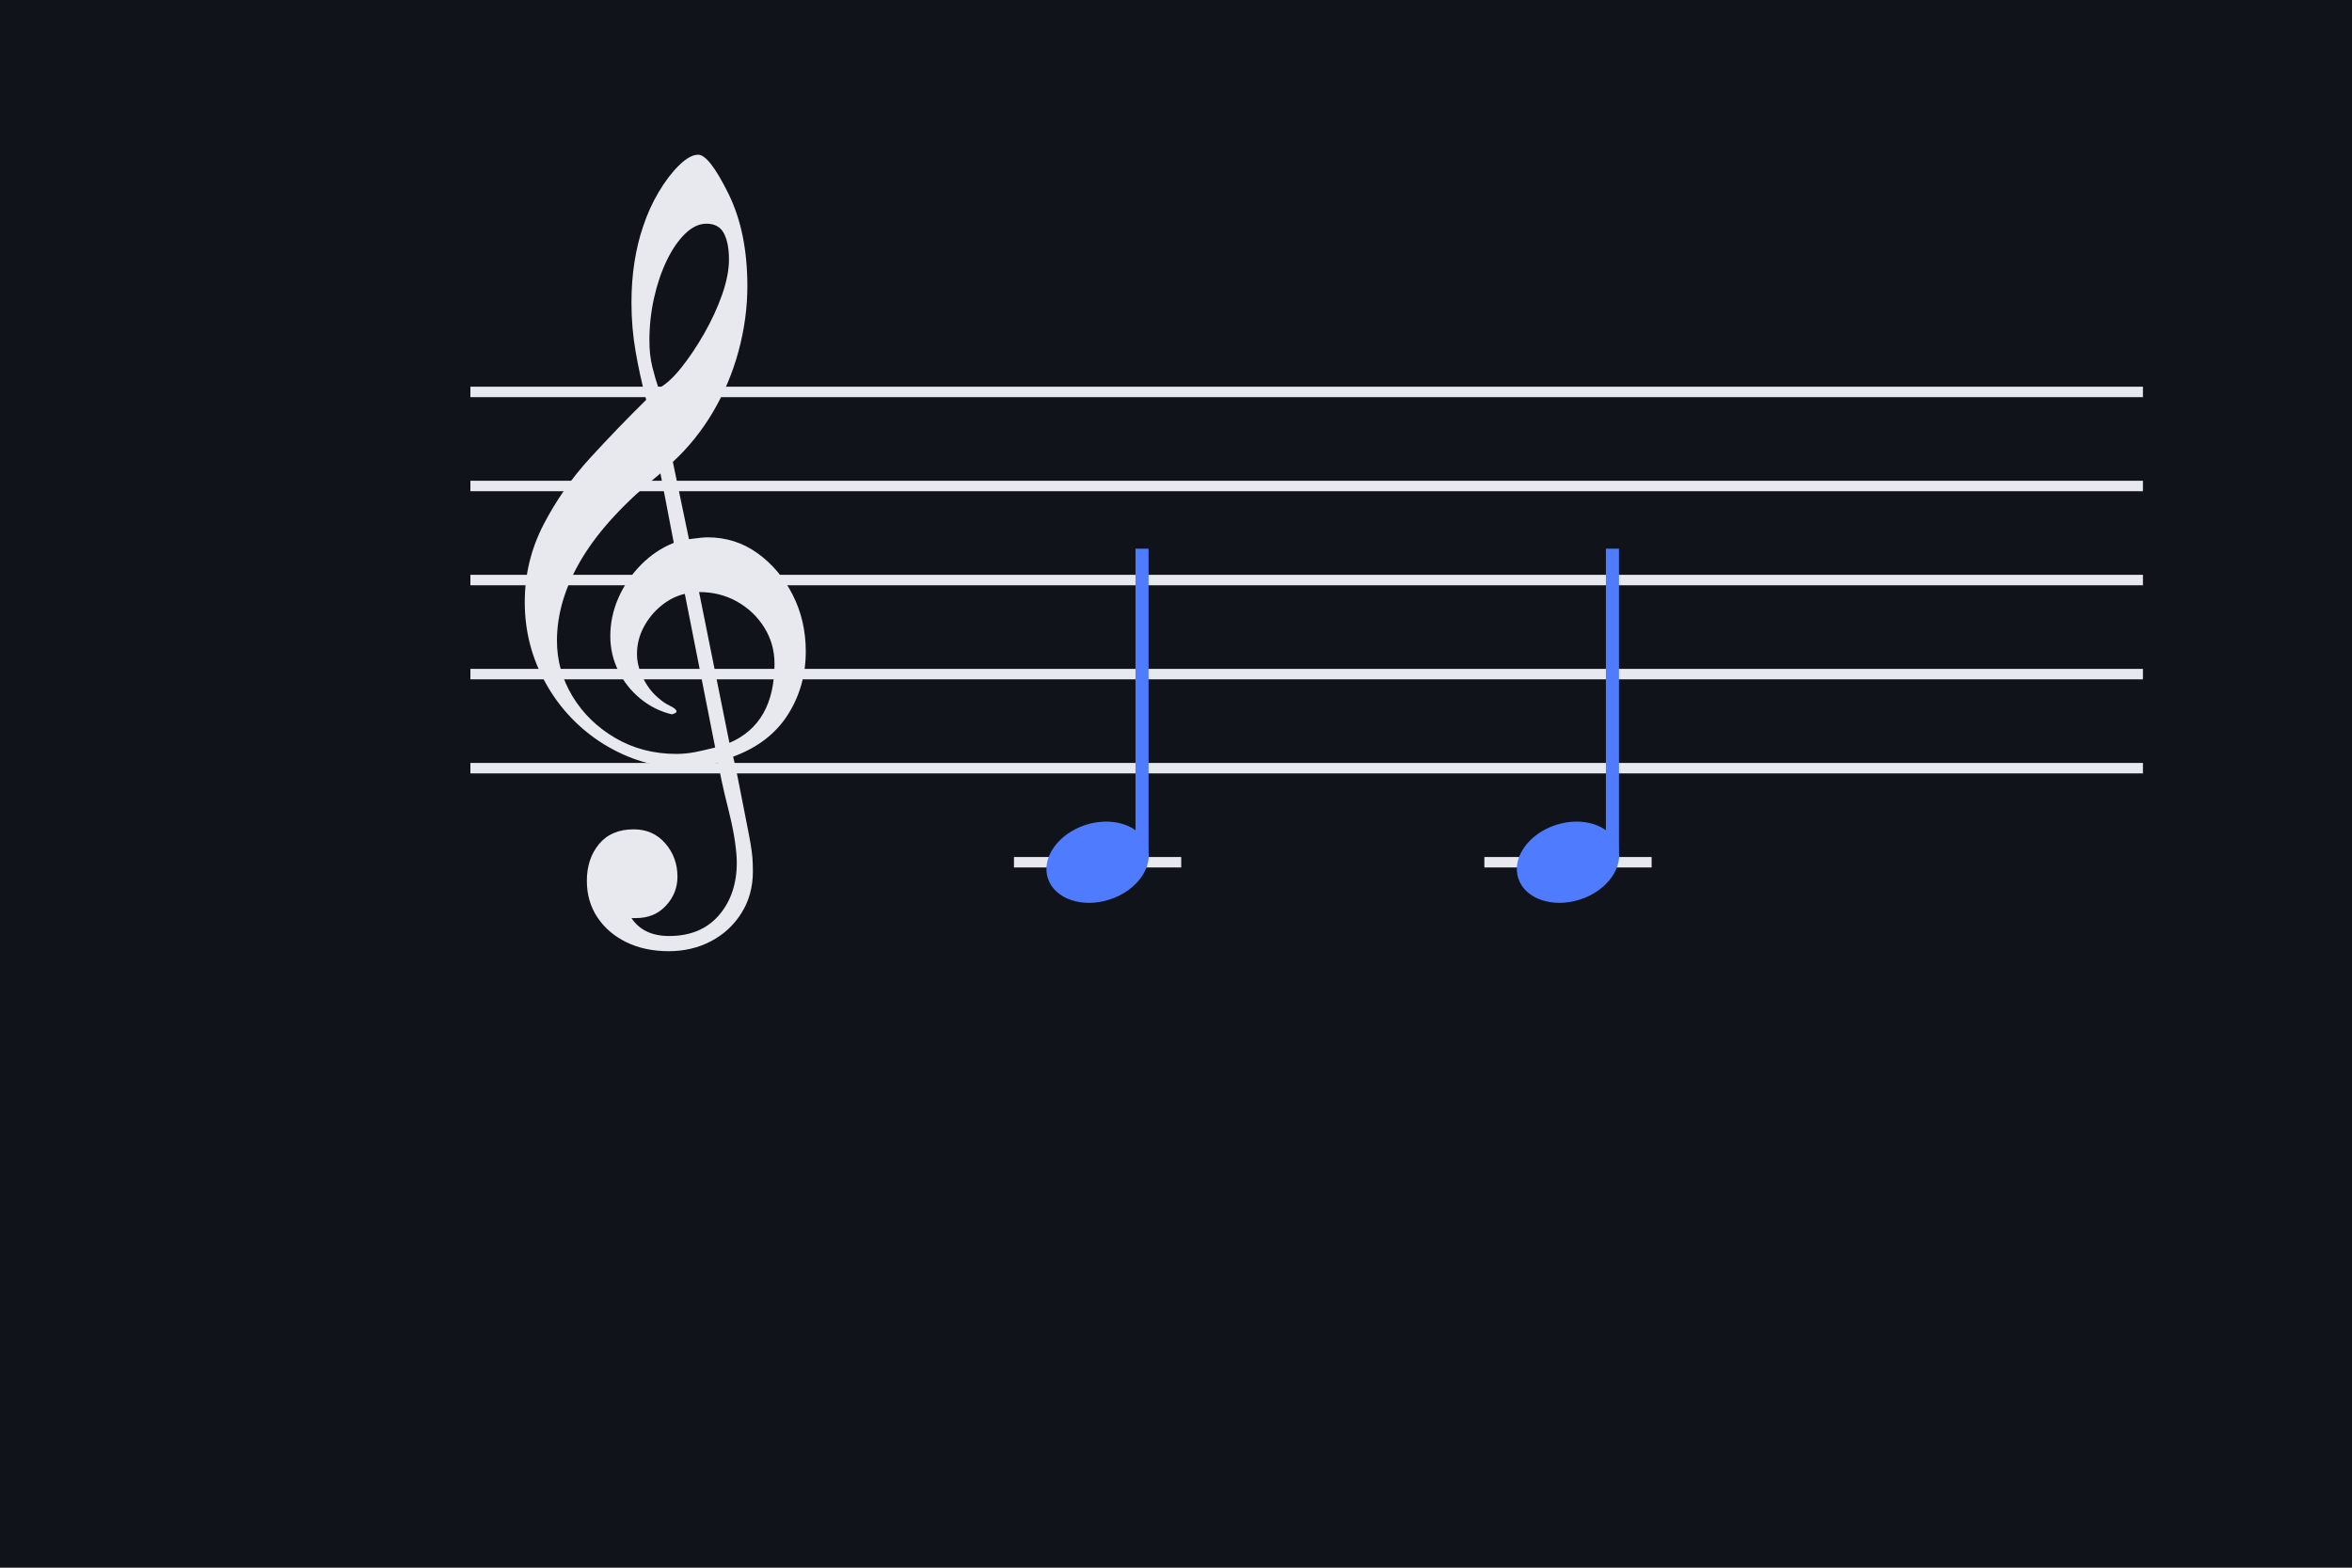
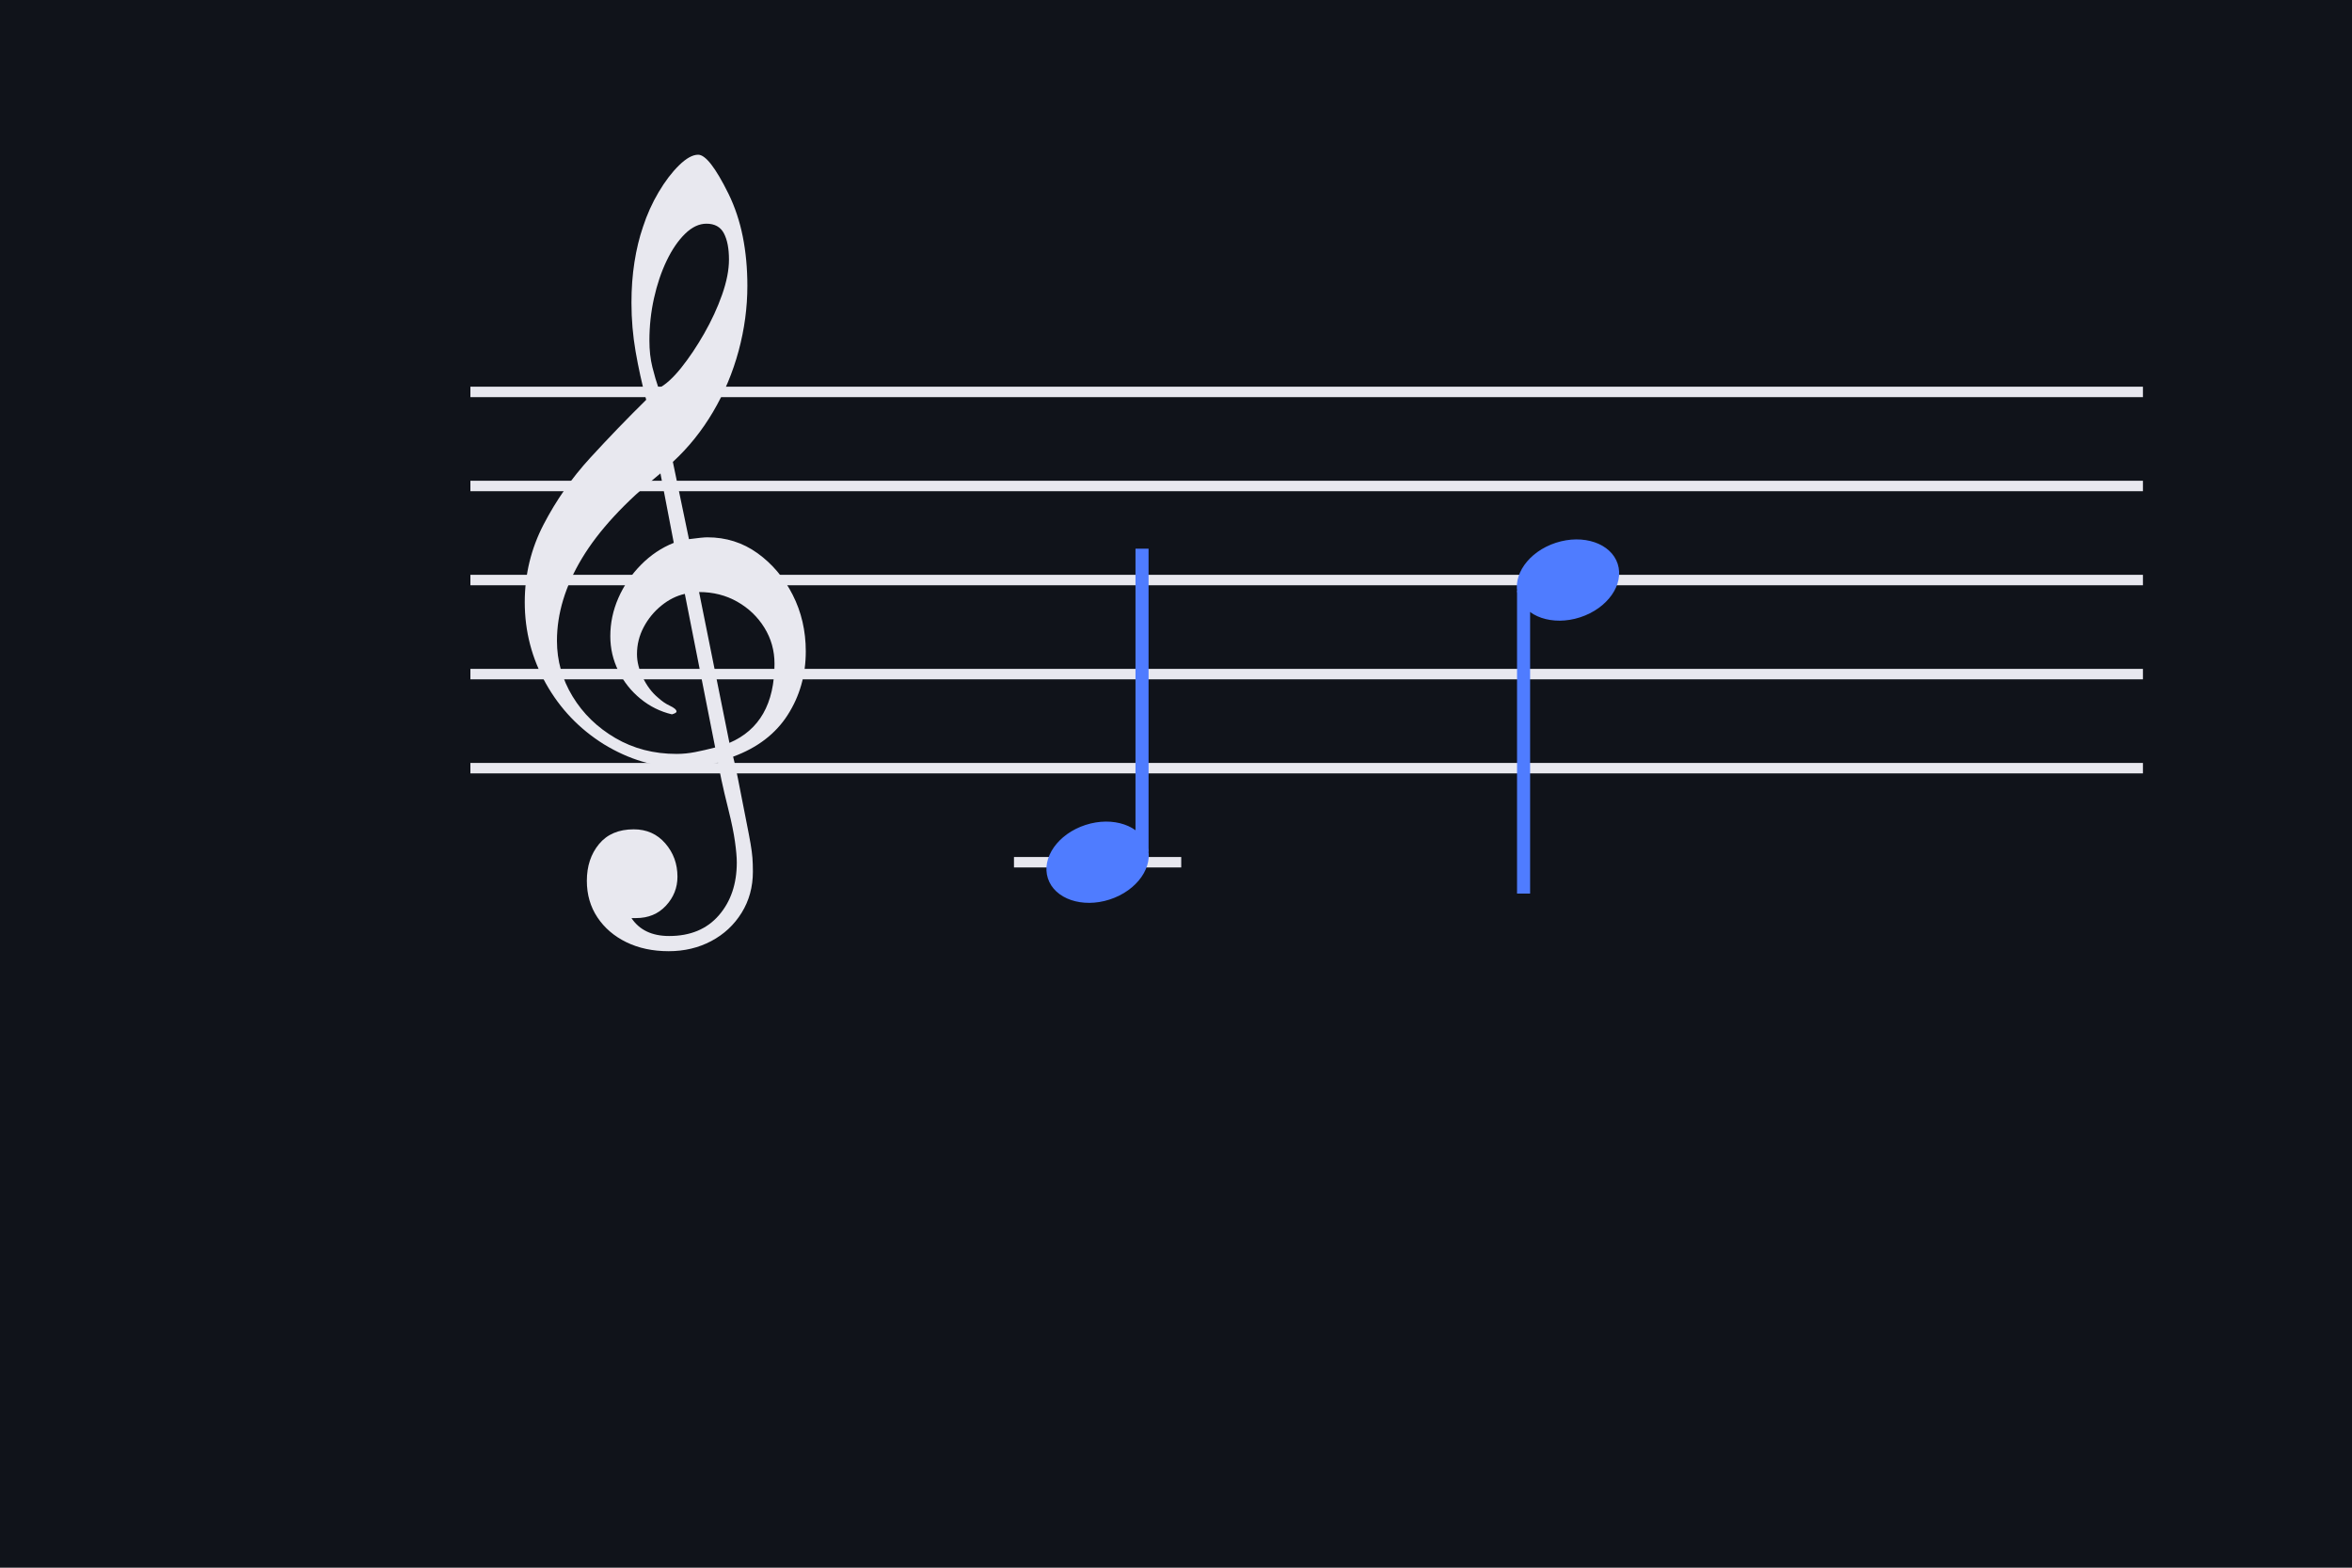
<svg xmlns="http://www.w3.org/2000/svg" viewBox="0 -25 450 300">
  <rect x="0" y="-25" width="450" height="300" fill="#10131a" />
  <line x1="90" y1="50" x2="410" y2="50" stroke="#e8e8ef" stroke-width="2" />
  <line x1="90" y1="68" x2="410" y2="68" stroke="#e8e8ef" stroke-width="2" />
  <line x1="90" y1="86" x2="410" y2="86" stroke="#e8e8ef" stroke-width="2" />
  <line x1="90" y1="104" x2="410" y2="104" stroke="#e8e8ef" stroke-width="2" />
  <line x1="90" y1="122" x2="410" y2="122" stroke="#e8e8ef" stroke-width="2" />
  <path d="M314 801Q300 854 291.0 906.0Q282 958 282 1012Q282 1059 288.5 1100.5Q295 1142 307 1177Q320 1217 341.0 1252.5Q362 1288 385.5 1311.0Q409 1334 427 1334Q451 1334 493 1249Q514 1206 524.0 1156.0Q534 1106 534 1049Q534 978 515.0 907.5Q496 837 459.5 775.0Q423 713 372 666L407 498Q422 500 432.0 501.0Q442 502 447 502Q508 502 556.0 467.5Q604 433 632.5 377.0Q661 321 661 254Q661 177 621.5 115.5Q582 54 503 25Q508 8 532 -117Q538 -147 541.0 -164.5Q544 -182 545.0 -195.0Q546 -208 546 -225Q546 -275 521.5 -314.5Q497 -354 455.5 -376.0Q414 -398 363 -398Q311 -398 271.0 -378.5Q231 -359 208.0 -324.5Q185 -290 185 -245Q185 -197 211.5 -165.0Q238 -133 287 -133Q329 -133 355.5 -163.5Q382 -194 382 -236Q382 -272 357.0 -299.0Q332 -326 292 -326H282Q308 -365 364 -365Q433 -365 472.0 -320.0Q511 -275 511 -205Q511 -188 507.0 -159.5Q503 -131 493 -91Q483 -51 477.5 -25.0Q472 1 470 12Q436 2 390 2Q304 2 222 52Q142 102 96.0 184.0Q50 266 50 361Q50 451 91 530Q132 609 192.5 675.0Q253 741 314 801ZM341 826Q364 838 390.0 870.5Q416 903 440.0 945.0Q464 987 479.0 1029.5Q494 1072 494 1106Q494 1142 483.0 1163.0Q472 1184 445 1184Q421 1184 398.5 1162.0Q376 1140 358.5 1103.5Q341 1067 331.0 1022.0Q321 977 321 930Q321 898 327.5 872.0Q334 846 341 826ZM398 379Q371 373 347.0 353.5Q323 334 308.5 306.5Q294 279 294 248Q294 223 307.0 196.5Q320 170 339 154Q352 142 365 136Q380 129 380 123Q380 120 370 117Q332 126 301.5 151.0Q271 176 253.5 211.5Q236 247 236 287Q236 330 253.5 370.0Q271 410 302.5 442.0Q334 474 374 490L345 641Q229 547 174.5 456.5Q120 366 120 277Q120 212 154.0 156.0Q188 100 247.0 65.5Q306 31 380 31Q400 31 420.5 35.0Q441 39 464 45ZM495 55Q593 97 593 227Q593 270 571.0 305.5Q549 341 512.0 362.0Q475 383 429 383Z" fill="#e8e8ef" transform="translate(96,122) scale(0.088,-0.088)" />
  <line x1="194" y1="140.0" x2="226" y2="140.0" stroke="#e8e8ef" stroke-width="2" />
  <line x1="218.5" y1="138.0" x2="218.5" y2="80.0" stroke="#4f7cff" stroke-width="2.5" />
  <ellipse cx="210" cy="140.0" rx="10" ry="7.5" fill="#4f7cff" transform="rotate(-18 210 140.0)" />
-   <line x1="284" y1="140.0" x2="316" y2="140.0" stroke="#e8e8ef" stroke-width="2" />
-   <line x1="308.5" y1="138.0" x2="308.5" y2="80.0" stroke="#4f7cff" stroke-width="2.5" />
-   <ellipse cx="300" cy="140.0" rx="10" ry="7.5" fill="#4f7cff" transform="rotate(-18 300 140.0)" />
+   <line x1="291.5" y1="88.0" x2="291.5" y2="146.0" stroke="#4f7cff" stroke-width="2.5" />
+   <ellipse cx="300" cy="86.0" rx="10" ry="7.5" fill="#4f7cff" transform="rotate(-18 300 86.0)" />
</svg>
